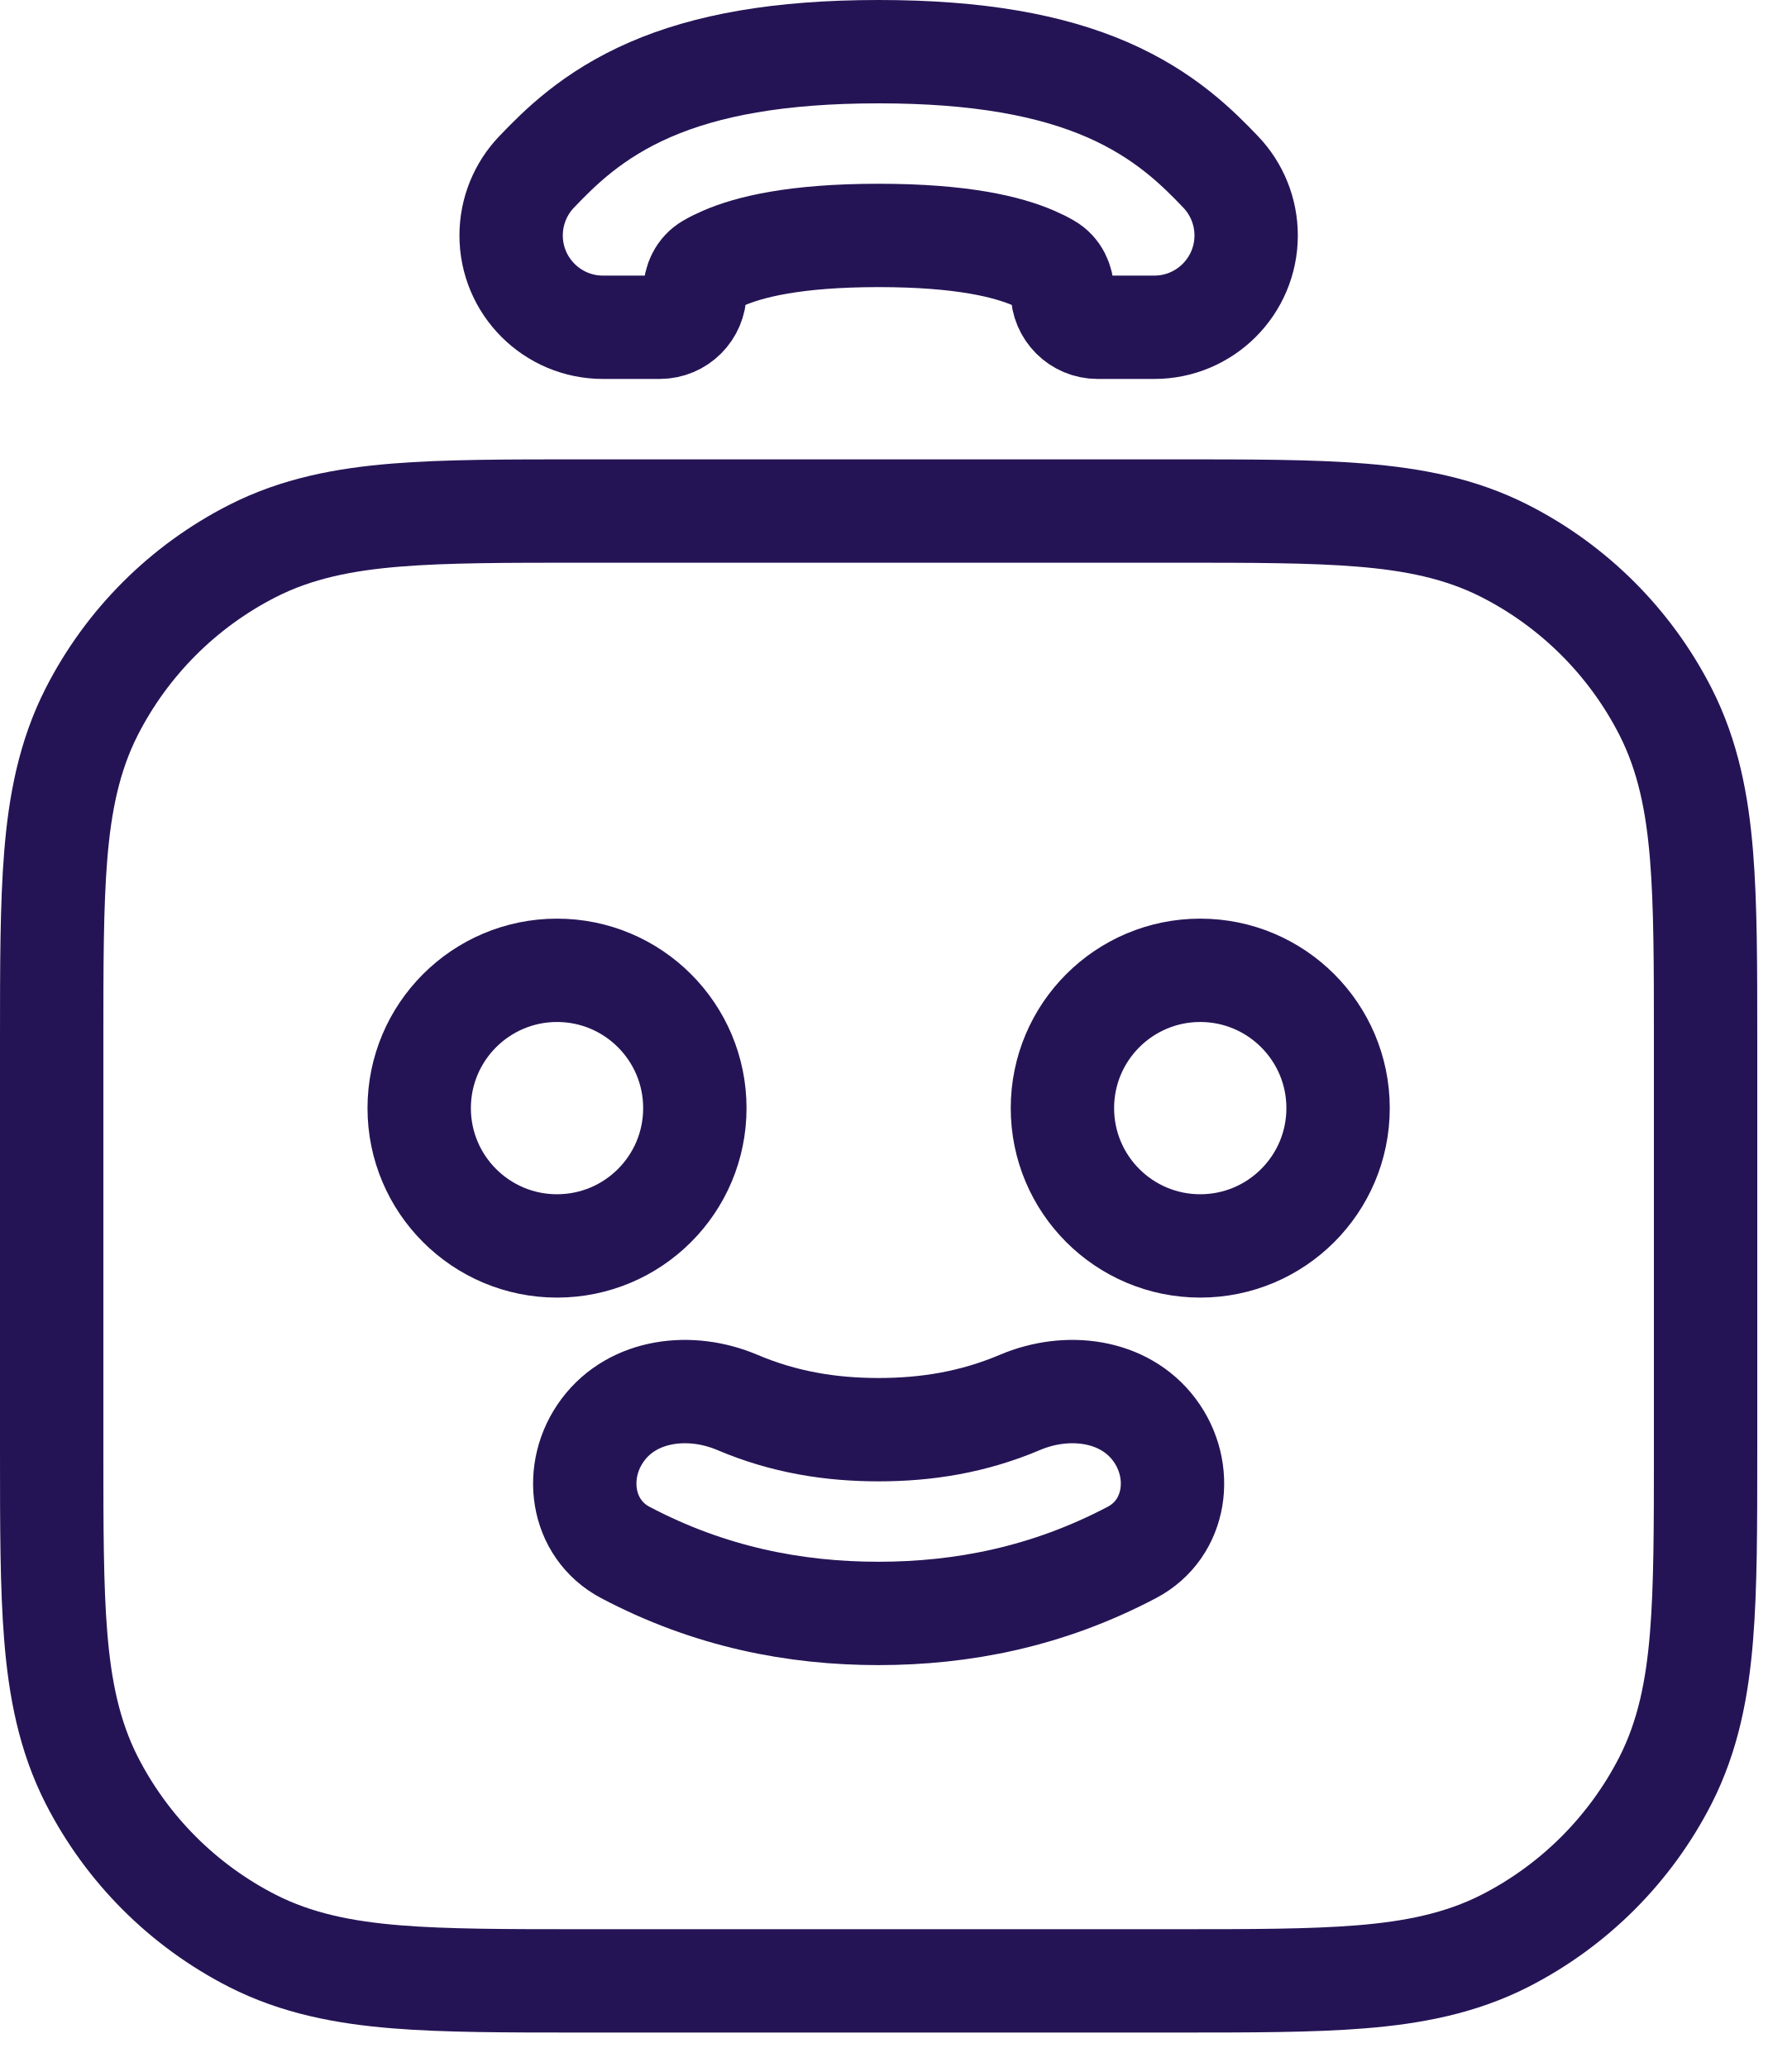
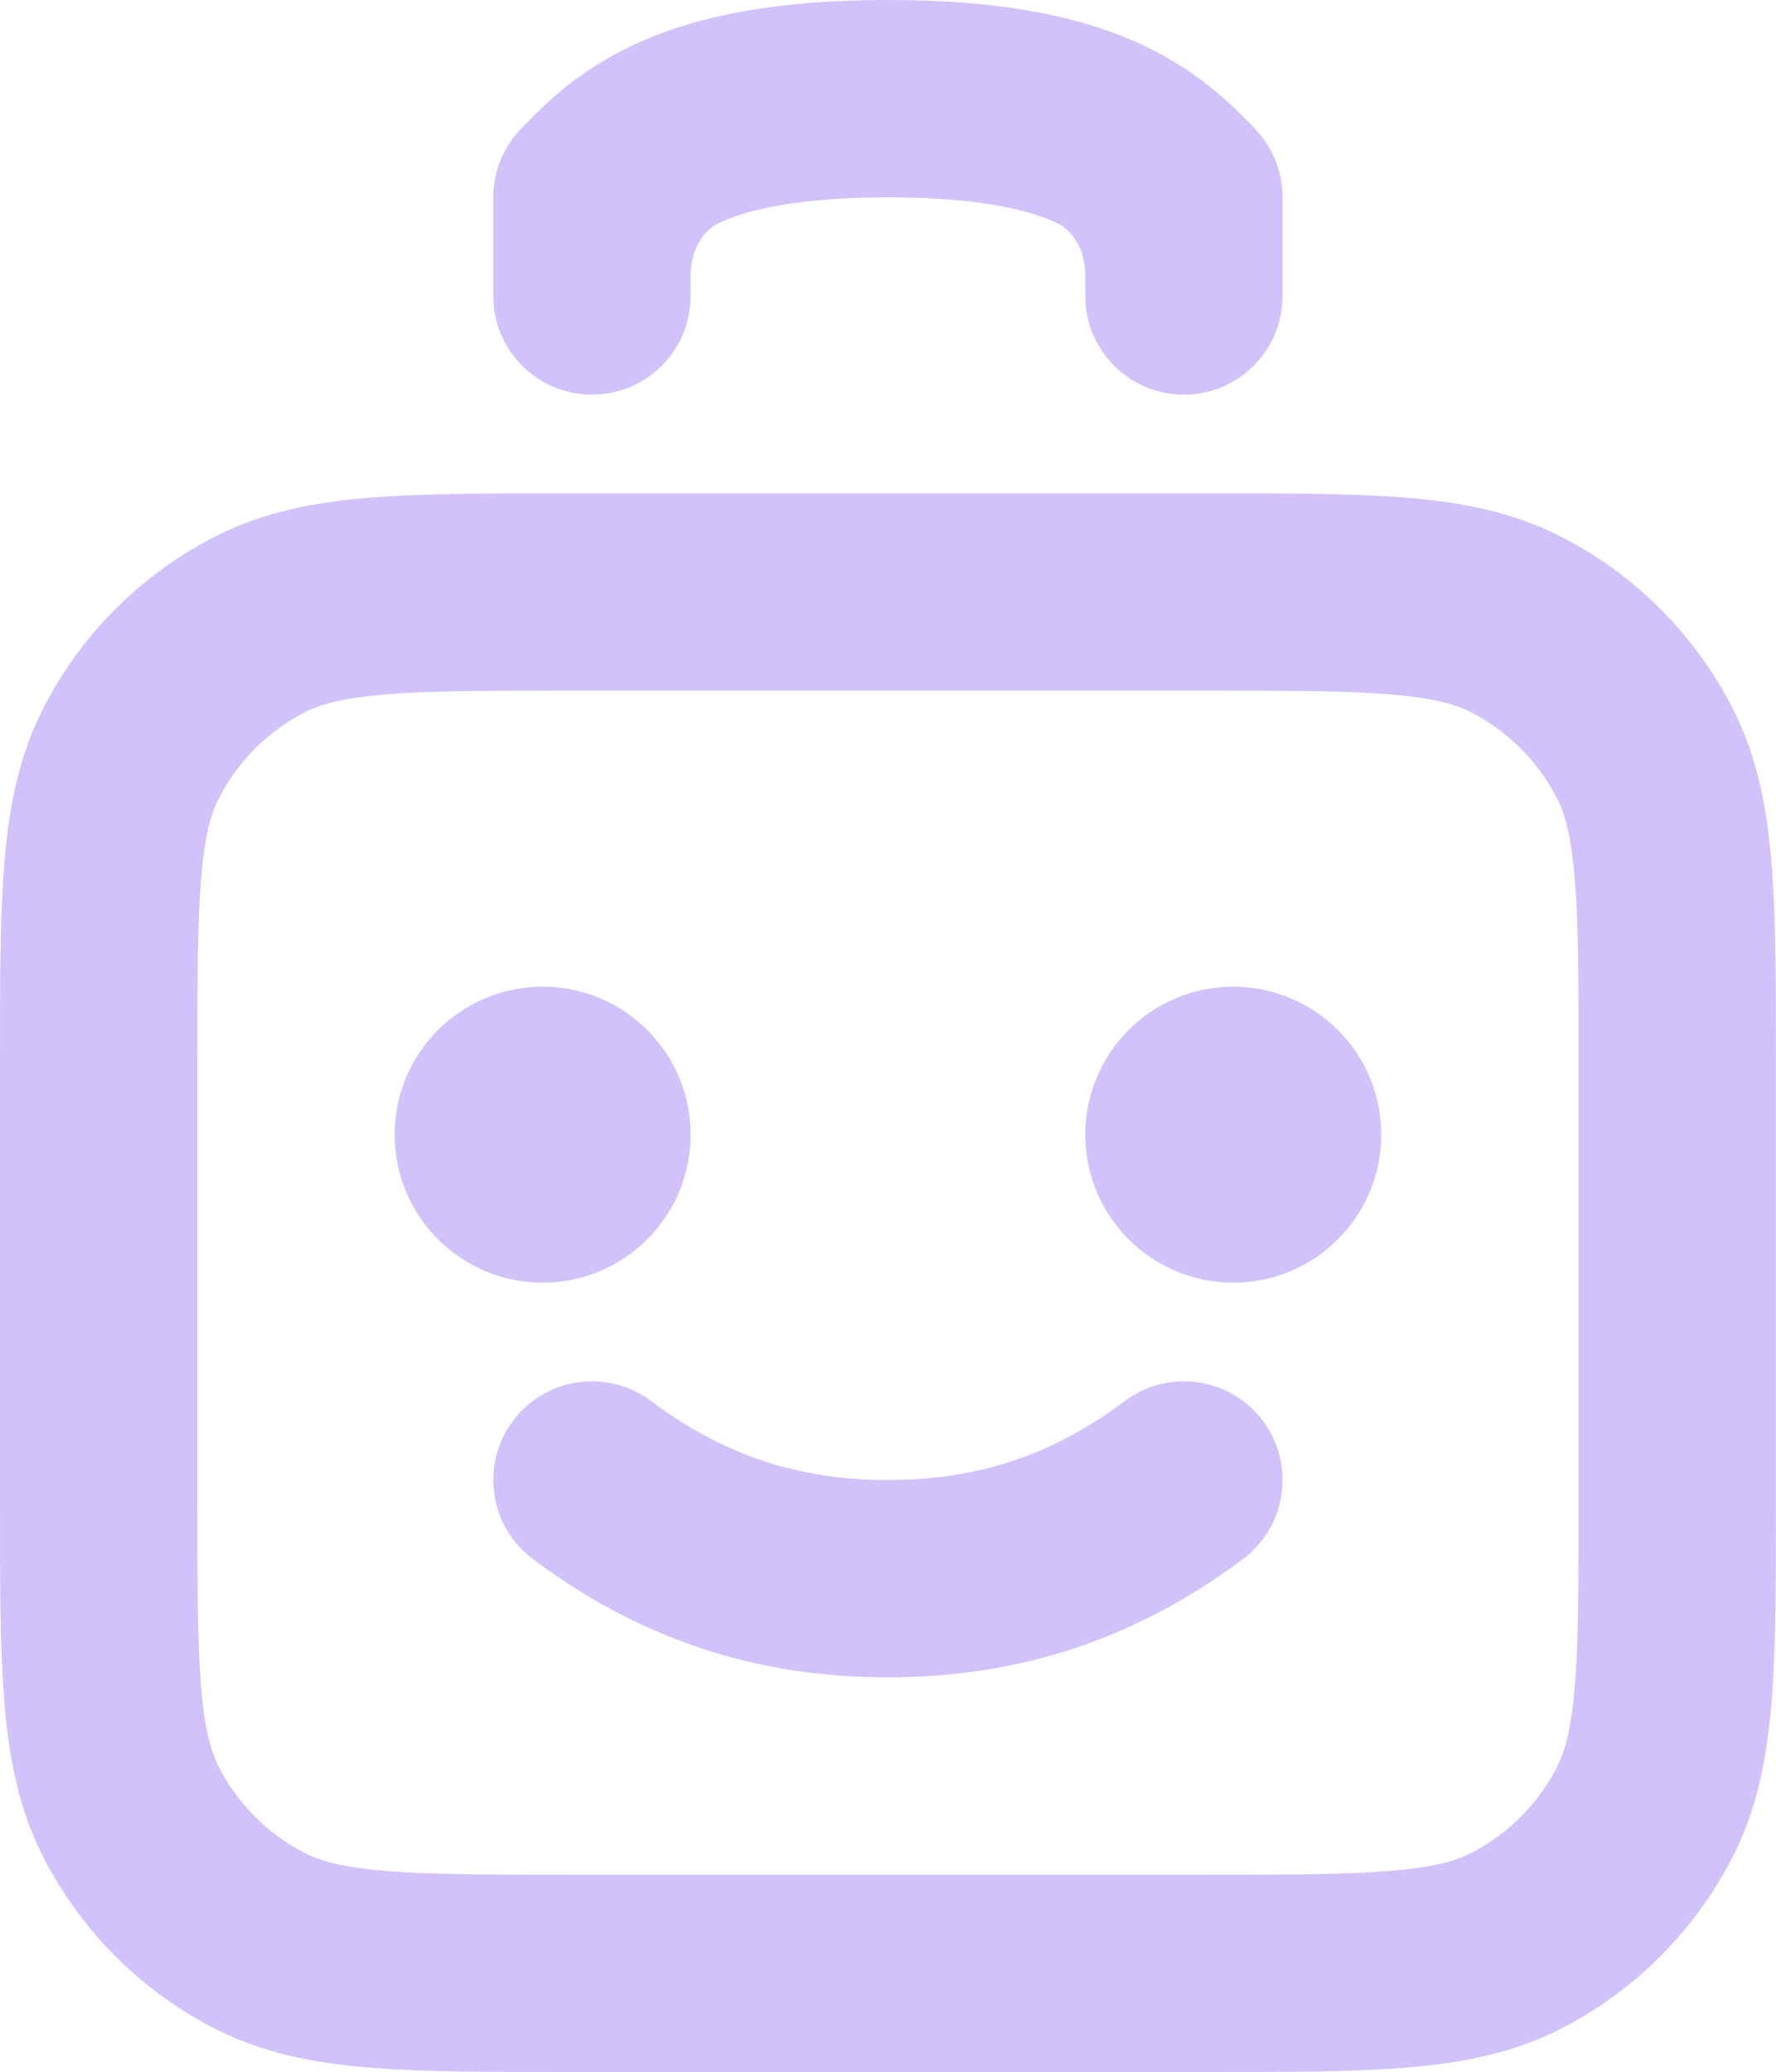
- <svg xmlns="http://www.w3.org/2000/svg" width="26" height="30" viewBox="0 0 26 30" fill="none">
-   <path d="M9.573 4.75C9.855 4.75 10.083 4.521 10.083 4.239C10.083 4.082 10.154 3.929 10.29 3.851C10.353 3.814 10.421 3.78 10.498 3.747C10.871 3.585 11.53 3.417 12.75 3.417C13.97 3.417 14.629 3.585 15.002 3.747C15.079 3.78 15.147 3.814 15.21 3.851C15.347 3.929 15.417 4.082 15.417 4.239C15.417 4.521 15.645 4.75 15.927 4.75H16.75C17.486 4.75 18.083 4.153 18.083 3.417C18.083 3.073 17.95 2.742 17.712 2.494C17.389 2.157 16.907 1.666 16.064 1.3C15.248 0.947 14.197 0.75 12.75 0.75C11.303 0.75 10.252 0.947 9.437 1.3C8.593 1.666 8.111 2.157 7.788 2.494C7.55 2.742 7.417 3.073 7.417 3.417C7.417 4.153 8.014 4.75 8.75 4.75L9.573 4.75Z" stroke="#251455" stroke-width="1.5" />
-   <path fill-rule="evenodd" clip-rule="evenodd" d="M8.428 7.417H17.072C18.145 7.417 19.031 7.417 19.752 7.476C20.502 7.537 21.191 7.668 21.838 7.998C22.841 8.509 23.657 9.325 24.169 10.329C24.498 10.976 24.63 11.665 24.691 12.414C24.75 13.136 24.75 14.022 24.75 15.095V21.072C24.75 22.145 24.75 23.031 24.691 23.752C24.63 24.502 24.498 25.191 24.169 25.838C23.657 26.841 22.841 27.657 21.838 28.169C21.191 28.498 20.502 28.63 19.752 28.691C19.031 28.75 18.145 28.75 17.072 28.75H8.428C7.355 28.75 6.469 28.75 5.748 28.691C4.998 28.63 4.309 28.498 3.662 28.169C2.659 27.657 1.843 26.841 1.331 25.838C1.002 25.191 0.87 24.502 0.809 23.752C0.75 23.031 0.75 22.145 0.75 21.072V15.095C0.75 14.022 0.75 13.136 0.809 12.414C0.87 11.665 1.002 10.976 1.331 10.329C1.843 9.325 2.659 8.509 3.662 7.998C4.309 7.668 4.998 7.537 5.748 7.476C6.469 7.417 7.355 7.417 8.428 7.417ZM12.751 23.417C11.536 23.417 10.3 23.179 9.074 22.532C8.423 22.188 8.308 21.339 8.75 20.75C9.192 20.161 10.021 20.066 10.699 20.354C11.379 20.643 12.056 20.75 12.749 20.75C13.442 20.75 14.12 20.643 14.801 20.354C15.479 20.066 16.308 20.161 16.75 20.75C17.192 21.339 17.077 22.188 16.426 22.531C15.199 23.178 13.963 23.416 12.751 23.417ZM8.083 14.083C6.979 14.083 6.083 14.979 6.083 16.083C6.083 17.188 6.979 18.083 8.083 18.083C9.188 18.083 10.083 17.188 10.083 16.083C10.083 14.979 9.188 14.083 8.083 14.083ZM15.417 16.083C15.417 14.979 16.312 14.083 17.417 14.083C18.521 14.083 19.417 14.979 19.417 16.083C19.417 17.188 18.521 18.083 17.417 18.083C16.312 18.083 15.417 17.188 15.417 16.083Z" stroke="#251455" stroke-width="1.5" />
+ <svg xmlns="http://www.w3.org/2000/svg" width="18" height="21" viewBox="0 0 18 21" fill="none">
+   <path fill-rule="evenodd" clip-rule="evenodd" d="M5.759 5H12.241C13.046 5 13.711 5 14.252 5.044C14.814 5.09 15.331 5.189 15.816 5.436C16.569 5.819 17.18 6.431 17.564 7.184C17.811 7.669 17.91 8.186 17.956 8.748C18 9.289 18 9.954 18 10.759V15.241C18 16.046 18 16.711 17.956 17.252C17.91 17.814 17.811 18.331 17.564 18.816C17.18 19.569 16.569 20.18 15.816 20.564C15.331 20.811 14.814 20.91 14.252 20.956C13.711 21 13.046 21 12.241 21H5.759C4.954 21 4.289 21 3.748 20.956C3.186 20.91 2.669 20.811 2.184 20.564C1.431 20.18 0.819 19.569 0.436 18.816C0.189 18.331 0.09 17.814 0.044 17.252C-2.28137e-05 16.711 -1.23241e-05 16.046 4.31291e-07 15.241V10.759C-1.23241e-05 9.954 -2.28137e-05 9.289 0.044 8.748C0.09 8.186 0.189 7.669 0.436 7.184C0.819 6.431 1.431 5.819 2.184 5.436C2.669 5.189 3.186 5.09 3.748 5.044C4.289 5 4.954 5 5.759 5ZM3.911 7.038C3.473 7.073 3.248 7.138 3.092 7.218C2.716 7.41 2.41 7.716 2.218 8.092C2.138 8.248 2.073 8.473 2.038 8.911C2.001 9.361 2 9.943 2 10.8V15.2C2 16.057 2.001 16.639 2.038 17.089C2.073 17.527 2.138 17.752 2.218 17.908C2.41 18.284 2.716 18.59 3.092 18.782C3.248 18.862 3.473 18.927 3.911 18.962C4.361 18.999 4.943 19 5.8 19H12.2C13.057 19 13.639 18.999 14.089 18.962C14.527 18.927 14.752 18.862 14.908 18.782C15.284 18.59 15.59 18.284 15.782 17.908C15.862 17.752 15.927 17.527 15.962 17.089C15.999 16.639 16 16.057 16 15.2V10.8C16 9.943 15.999 9.361 15.962 8.911C15.927 8.473 15.862 8.248 15.782 8.092C15.59 7.716 15.284 7.41 14.908 7.218C14.752 7.138 14.527 7.073 14.089 7.038C13.639 7.001 13.057 7 12.2 7H5.8C4.943 7 4.361 7.001 3.911 7.038Z" fill="#D1C2FC" />
+   <path fill-rule="evenodd" clip-rule="evenodd" d="M7.311 2.248C7.102 2.338 7 2.563 7 2.792L7 3C7 3.552 6.552 4 6 4C5.448 4 5 3.552 5 3L5 2C5 1.742 5.1 1.494 5.278 1.308C5.521 1.055 5.883 0.687 6.515 0.413C7.126 0.147 7.915 0 9 0C10.085 0 10.874 0.147 11.485 0.413C12.117 0.687 12.479 1.055 12.722 1.308C12.9 1.494 13 1.742 13 2V3C13 3.552 12.552 4 12 4C11.448 4 11 3.552 11 3V2.791C11 2.563 10.898 2.338 10.689 2.248C10.409 2.126 9.915 2 9 2C8.085 2 7.591 2.126 7.311 2.248Z" fill="#D1C2FC" />
+   <path fill-rule="evenodd" clip-rule="evenodd" d="M5.2 14.4C5.531 13.958 6.158 13.869 6.6 14.2C7.407 14.805 8.189 15 8.999 15C9.81 15 10.594 14.805 11.4 14.2C11.842 13.869 12.469 13.958 12.8 14.4C13.131 14.842 13.042 15.469 12.6 15.8C11.406 16.695 10.188 16.999 9.001 17C7.81 17.001 6.593 16.695 5.4 15.8C4.958 15.469 4.869 14.842 5.2 14.4Z" fill="#D1C2FC" />
+   <path d="M4 11.5C4 10.672 4.672 10 5.5 10C6.328 10 7 10.672 7 11.5C7 12.328 6.328 13 5.5 13C4.672 13 4 12.328 4 11.5Z" fill="#D1C2FC" />
+   <path d="M11 11.5C11 10.672 11.672 10 12.5 10C13.328 10 14 10.672 14 11.5C14 12.328 13.328 13 12.5 13C11.672 13 11 12.328 11 11.5Z" fill="#D1C2FC" />
</svg>
